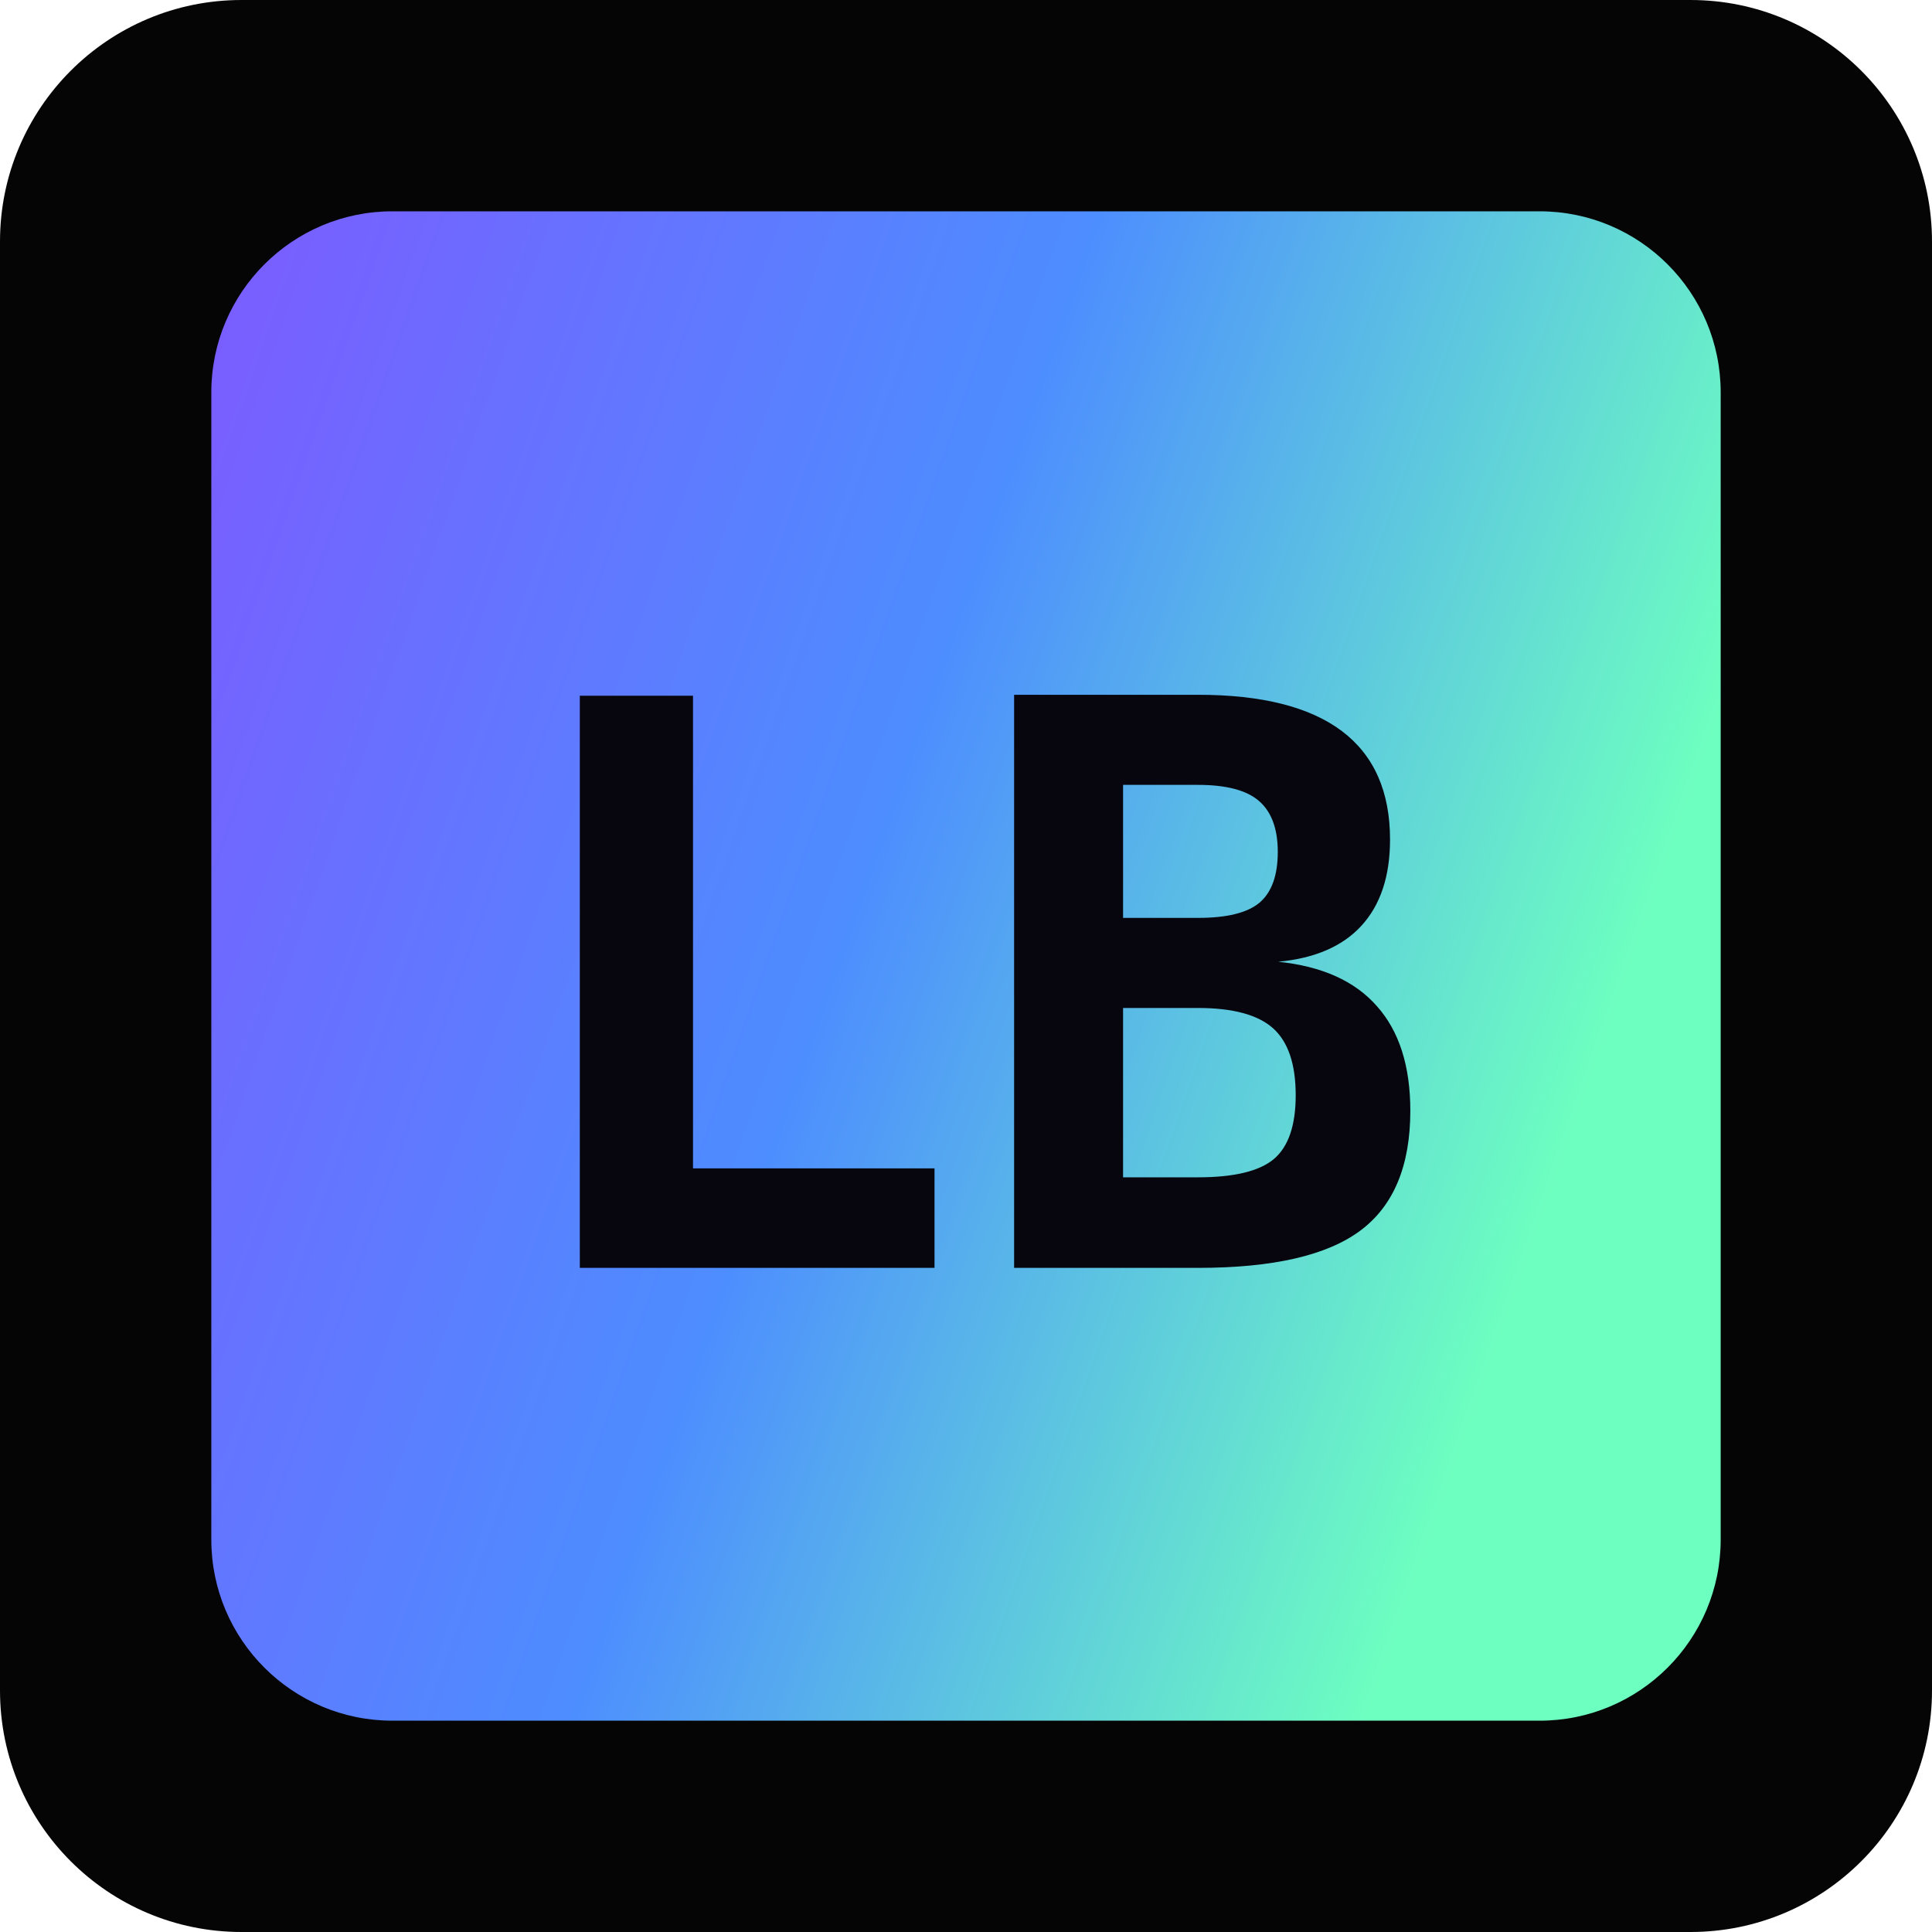
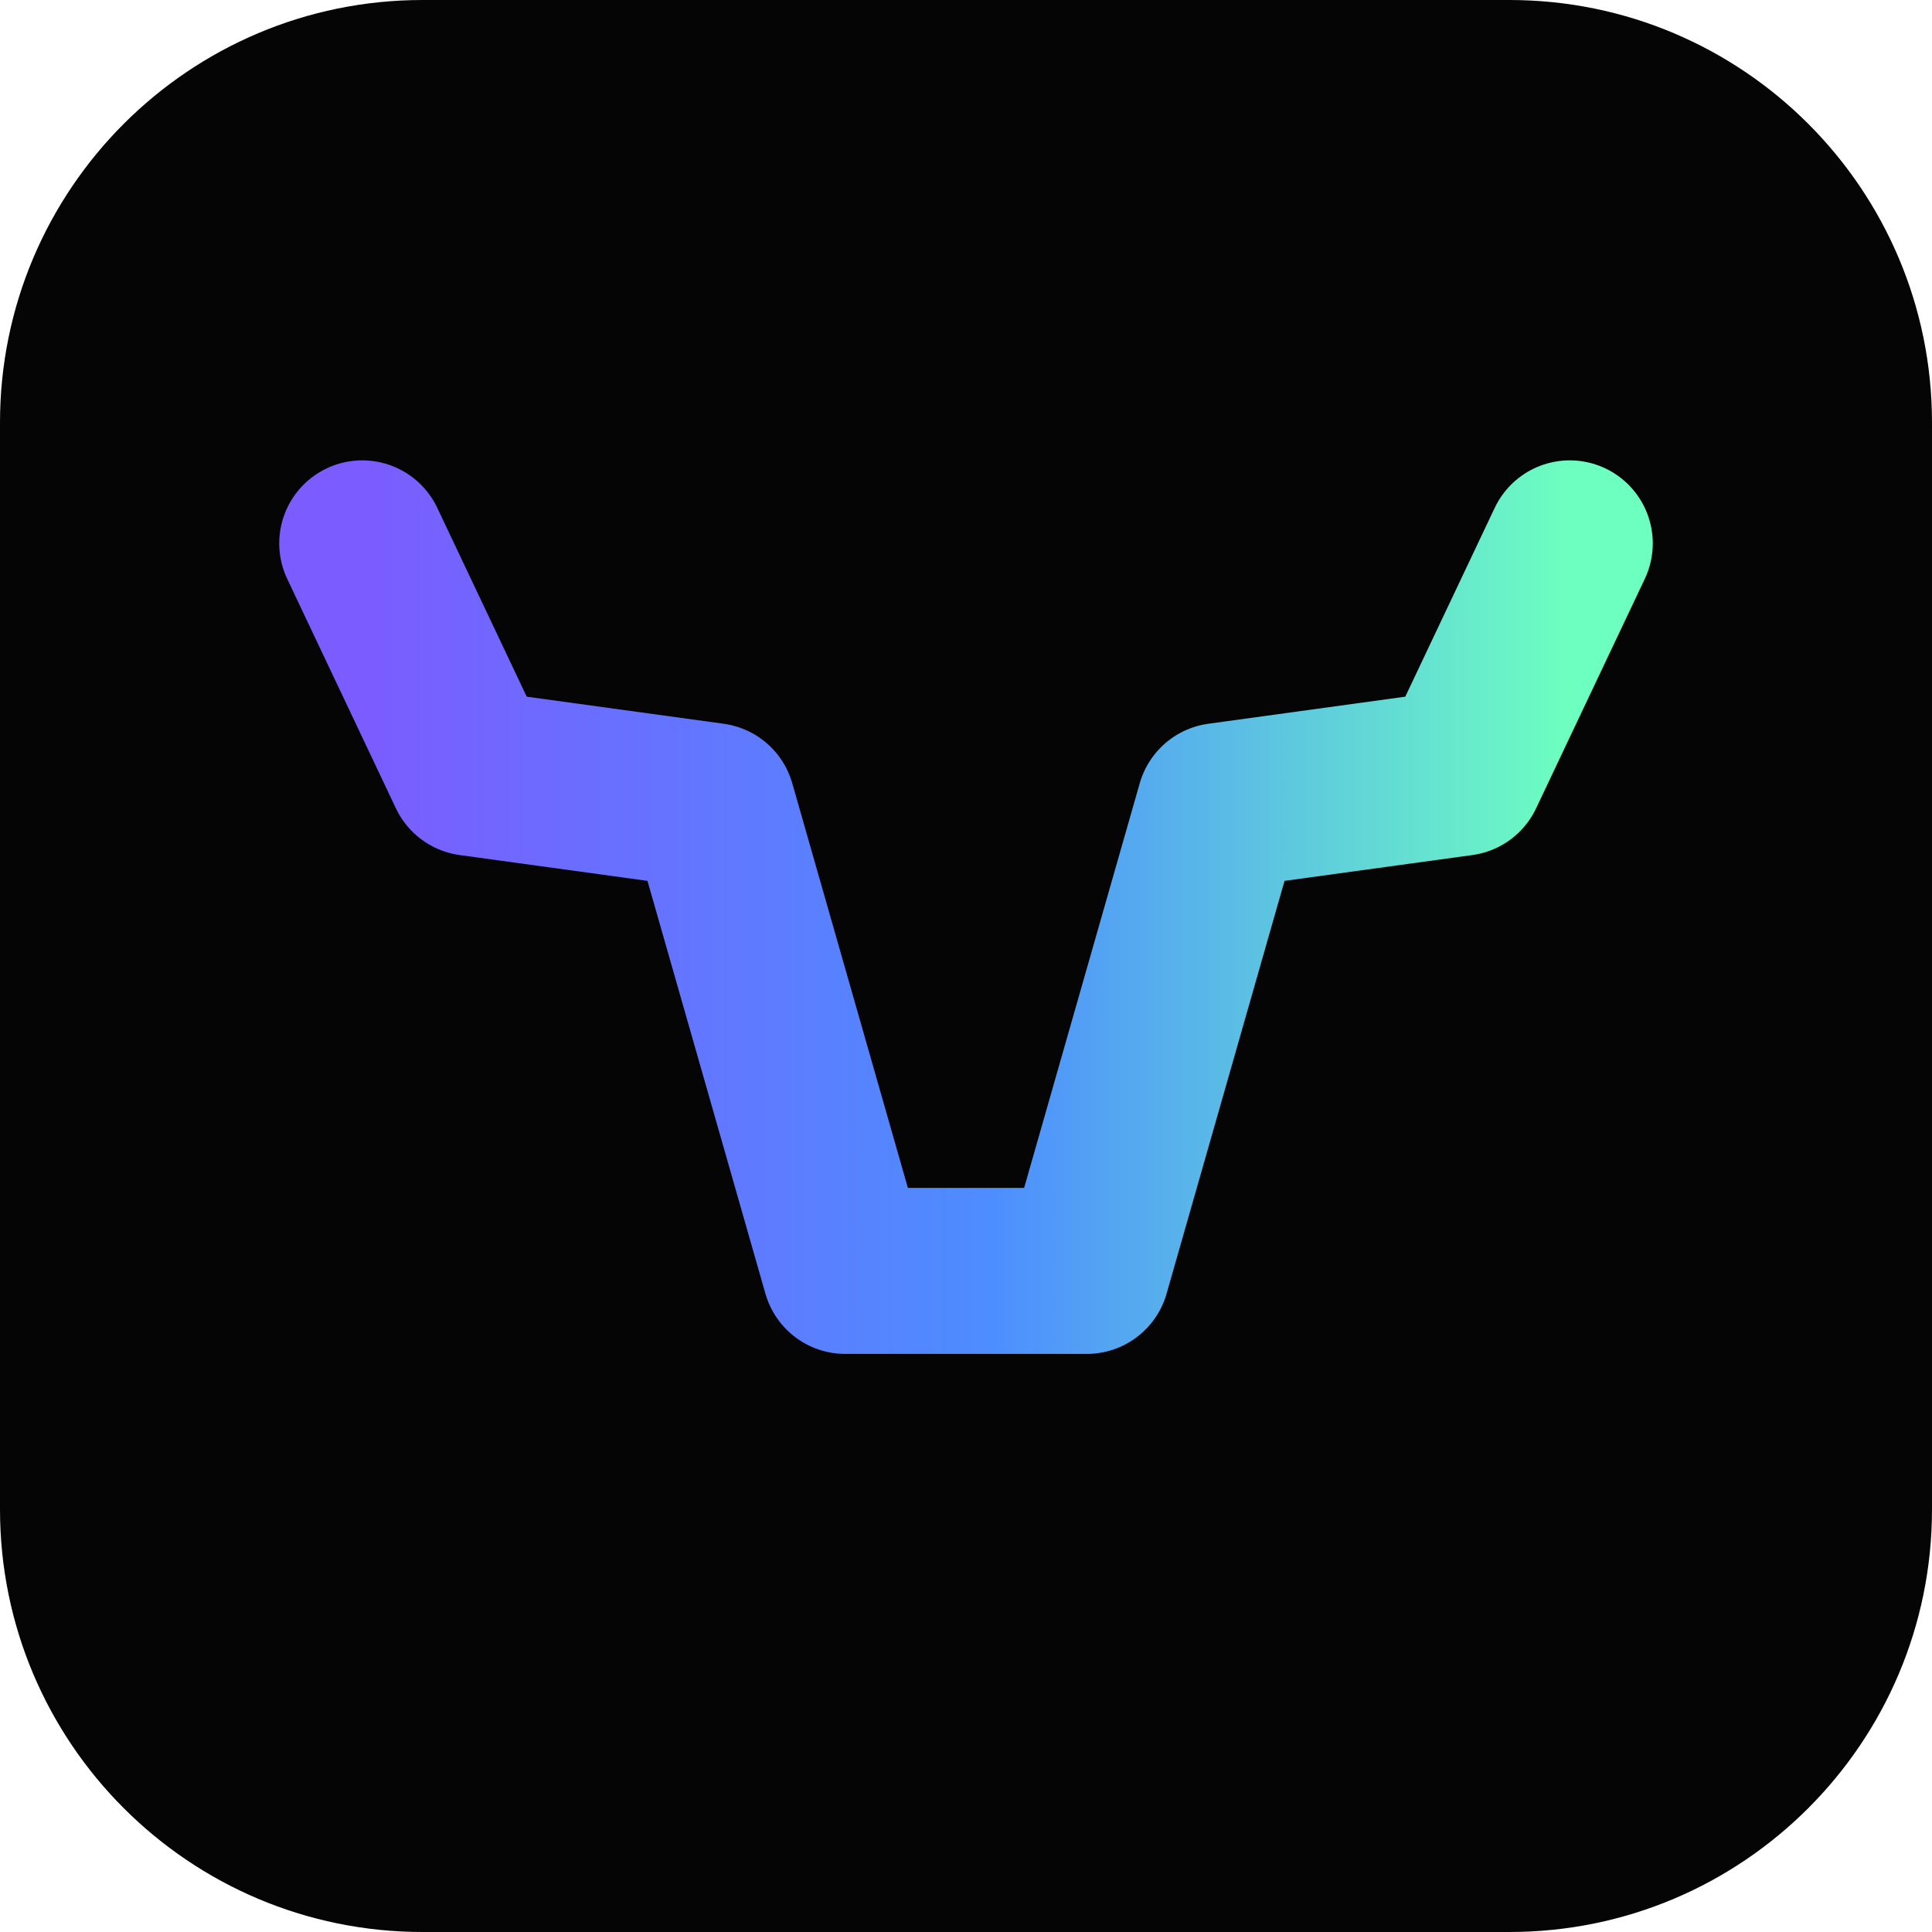
<svg xmlns="http://www.w3.org/2000/svg" viewBox="0 0 64 64">
  <defs>
-     <linearGradient id="g" x1="0" y1="0" x2="1" y2="0.35">
+     <linearGradient id="g" x1="12" y1="0" x2="52" y2="0" gradientUnits="userSpaceOnUse">
      <stop offset="0" stop-color="#7b5cff" />
      <stop offset="0.52" stop-color="#4d8dff" />
      <stop offset="1" stop-color="#6dffc0" />
    </linearGradient>
  </defs>
-   <rect width="64" height="64" rx="8" fill="#050505" />
-   <rect x="7" y="7" width="50" height="50" rx="6" fill="url(#g)" />
-   <text x="32" y="42" font-family="ui-monospace, Menlo, monospace" font-size="26" font-weight="700" text-anchor="middle" fill="#07060f">LB</text>
+   <rect width="64" height="64" rx="14" fill="#050505" />
+   <polyline points="12.0,18.0 15.6,25.6 23.6,26.7 28.0,42.1 36.0,42.1 40.4,26.7 48.4,25.6 52.0,18.0" fill="none" stroke="url(#g)" stroke-width="5.5" stroke-linecap="round" stroke-linejoin="round" />
</svg>
